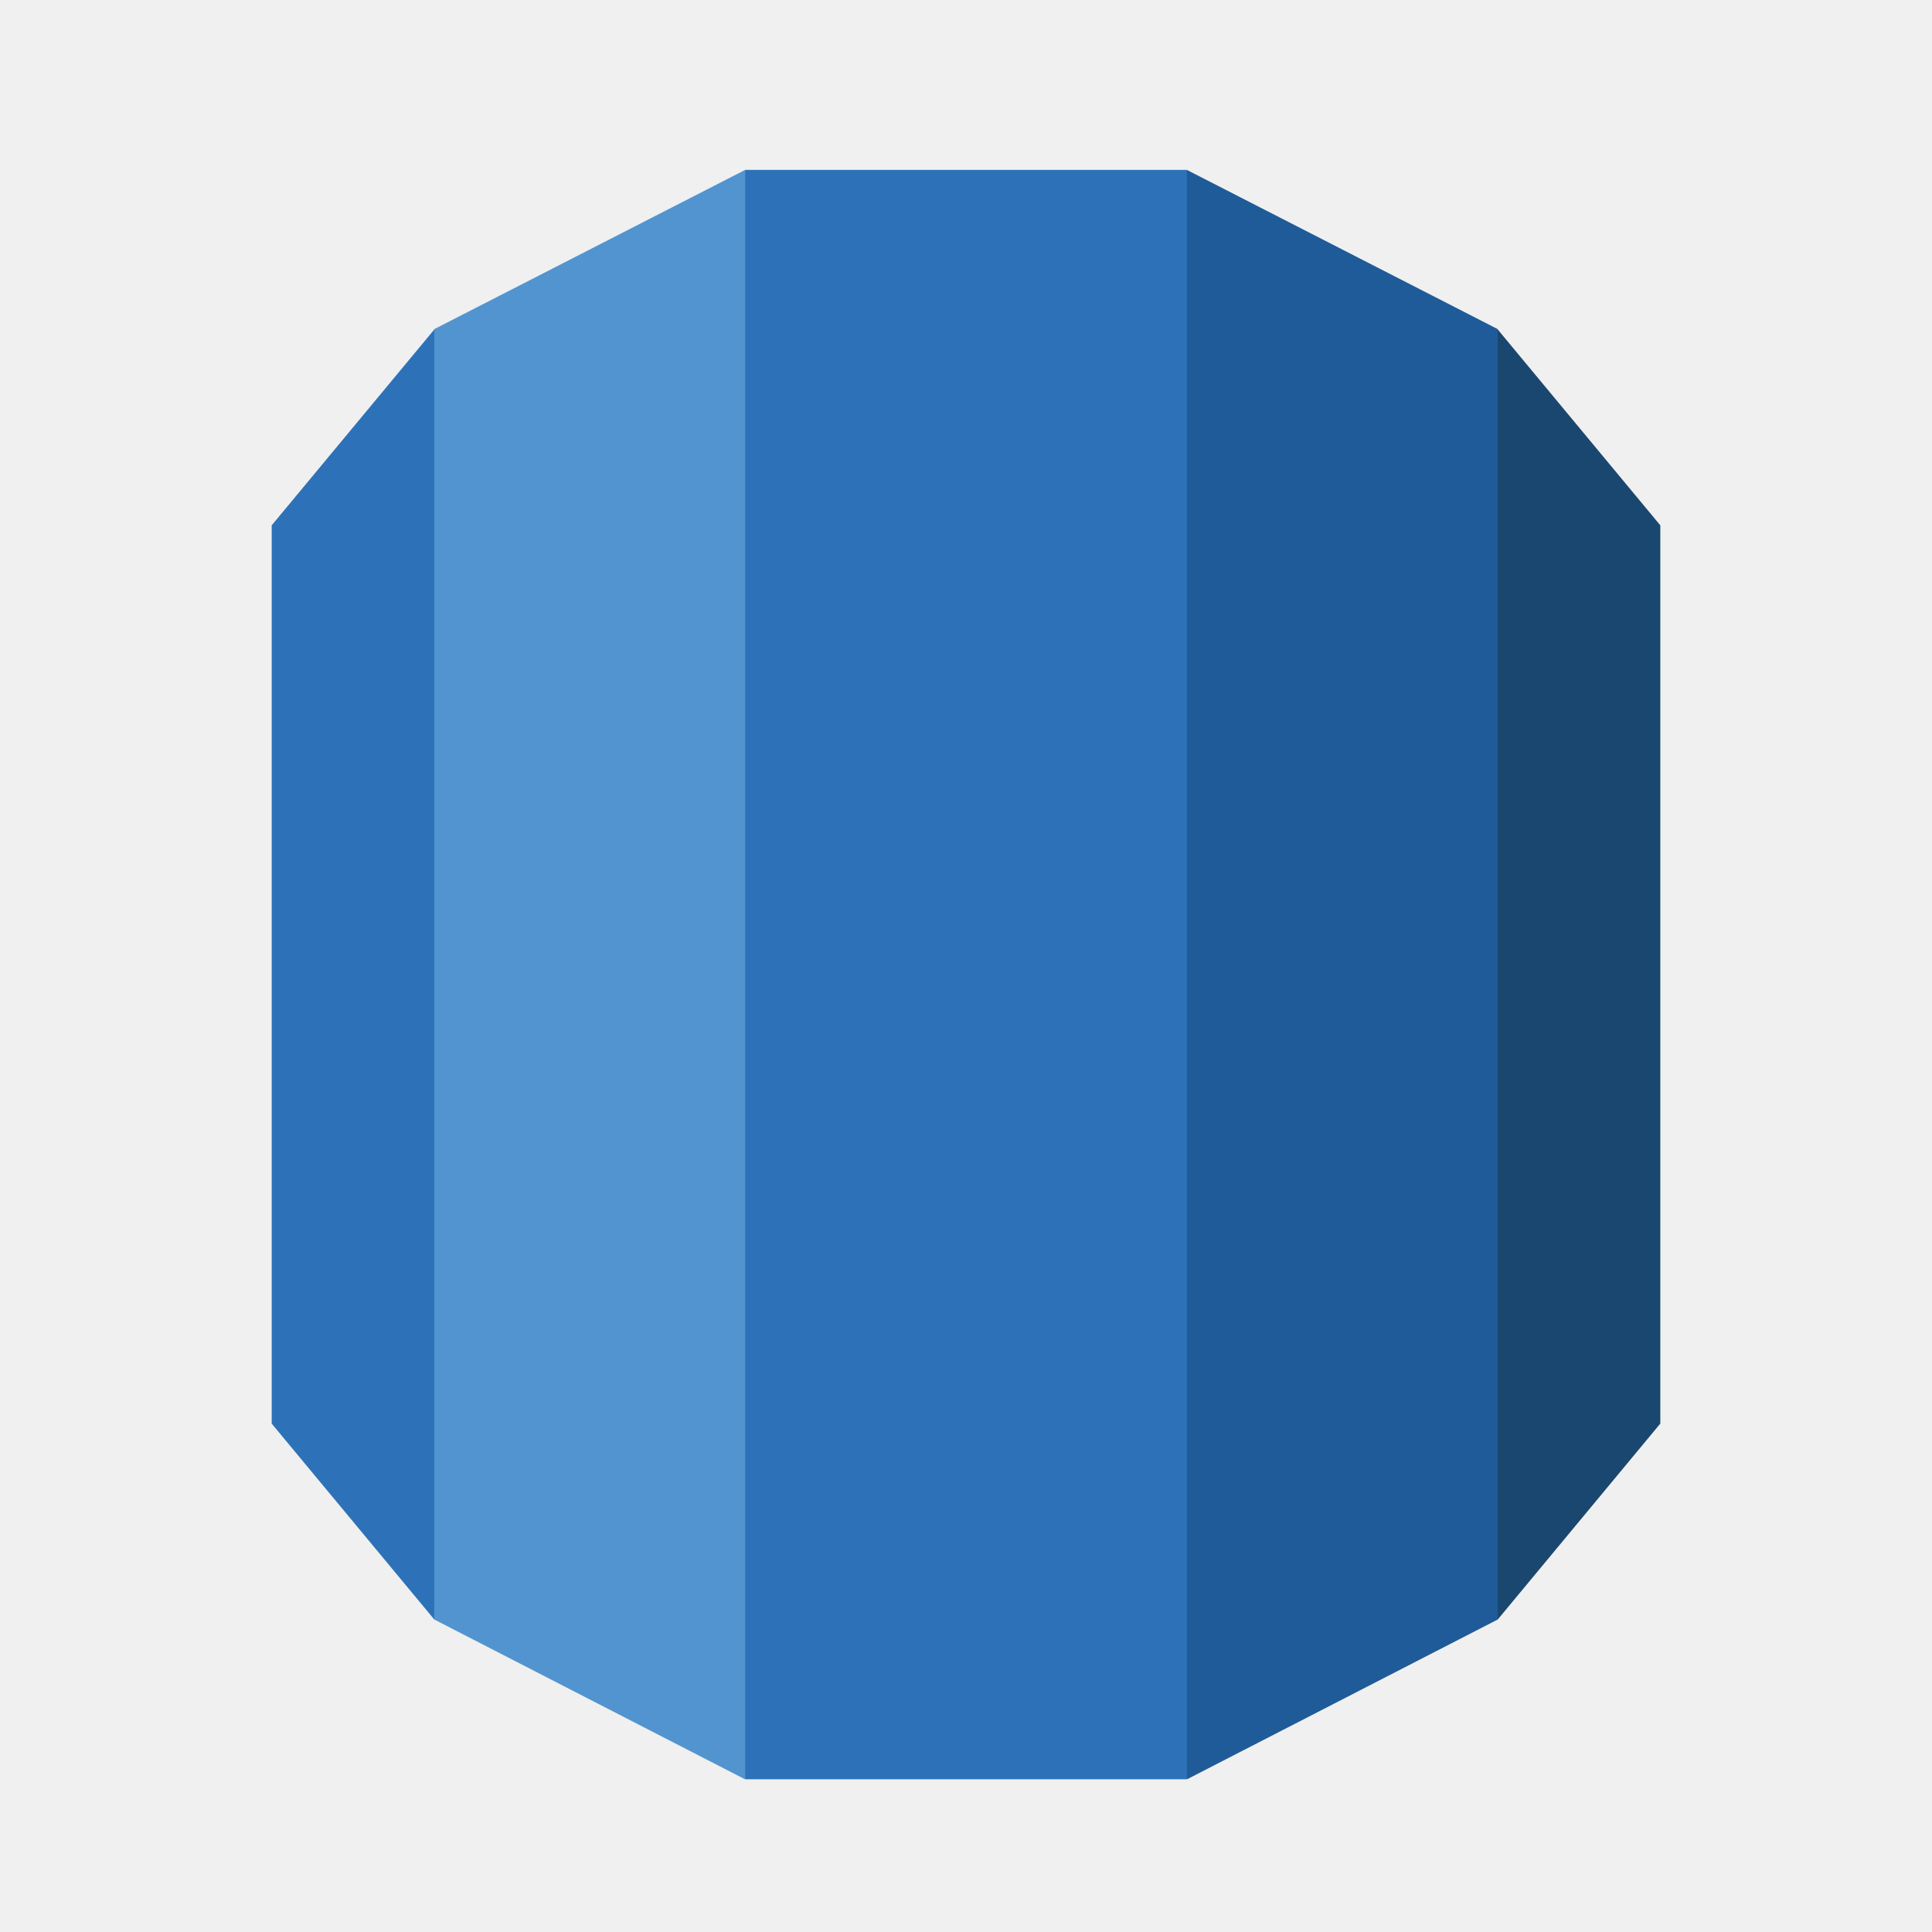
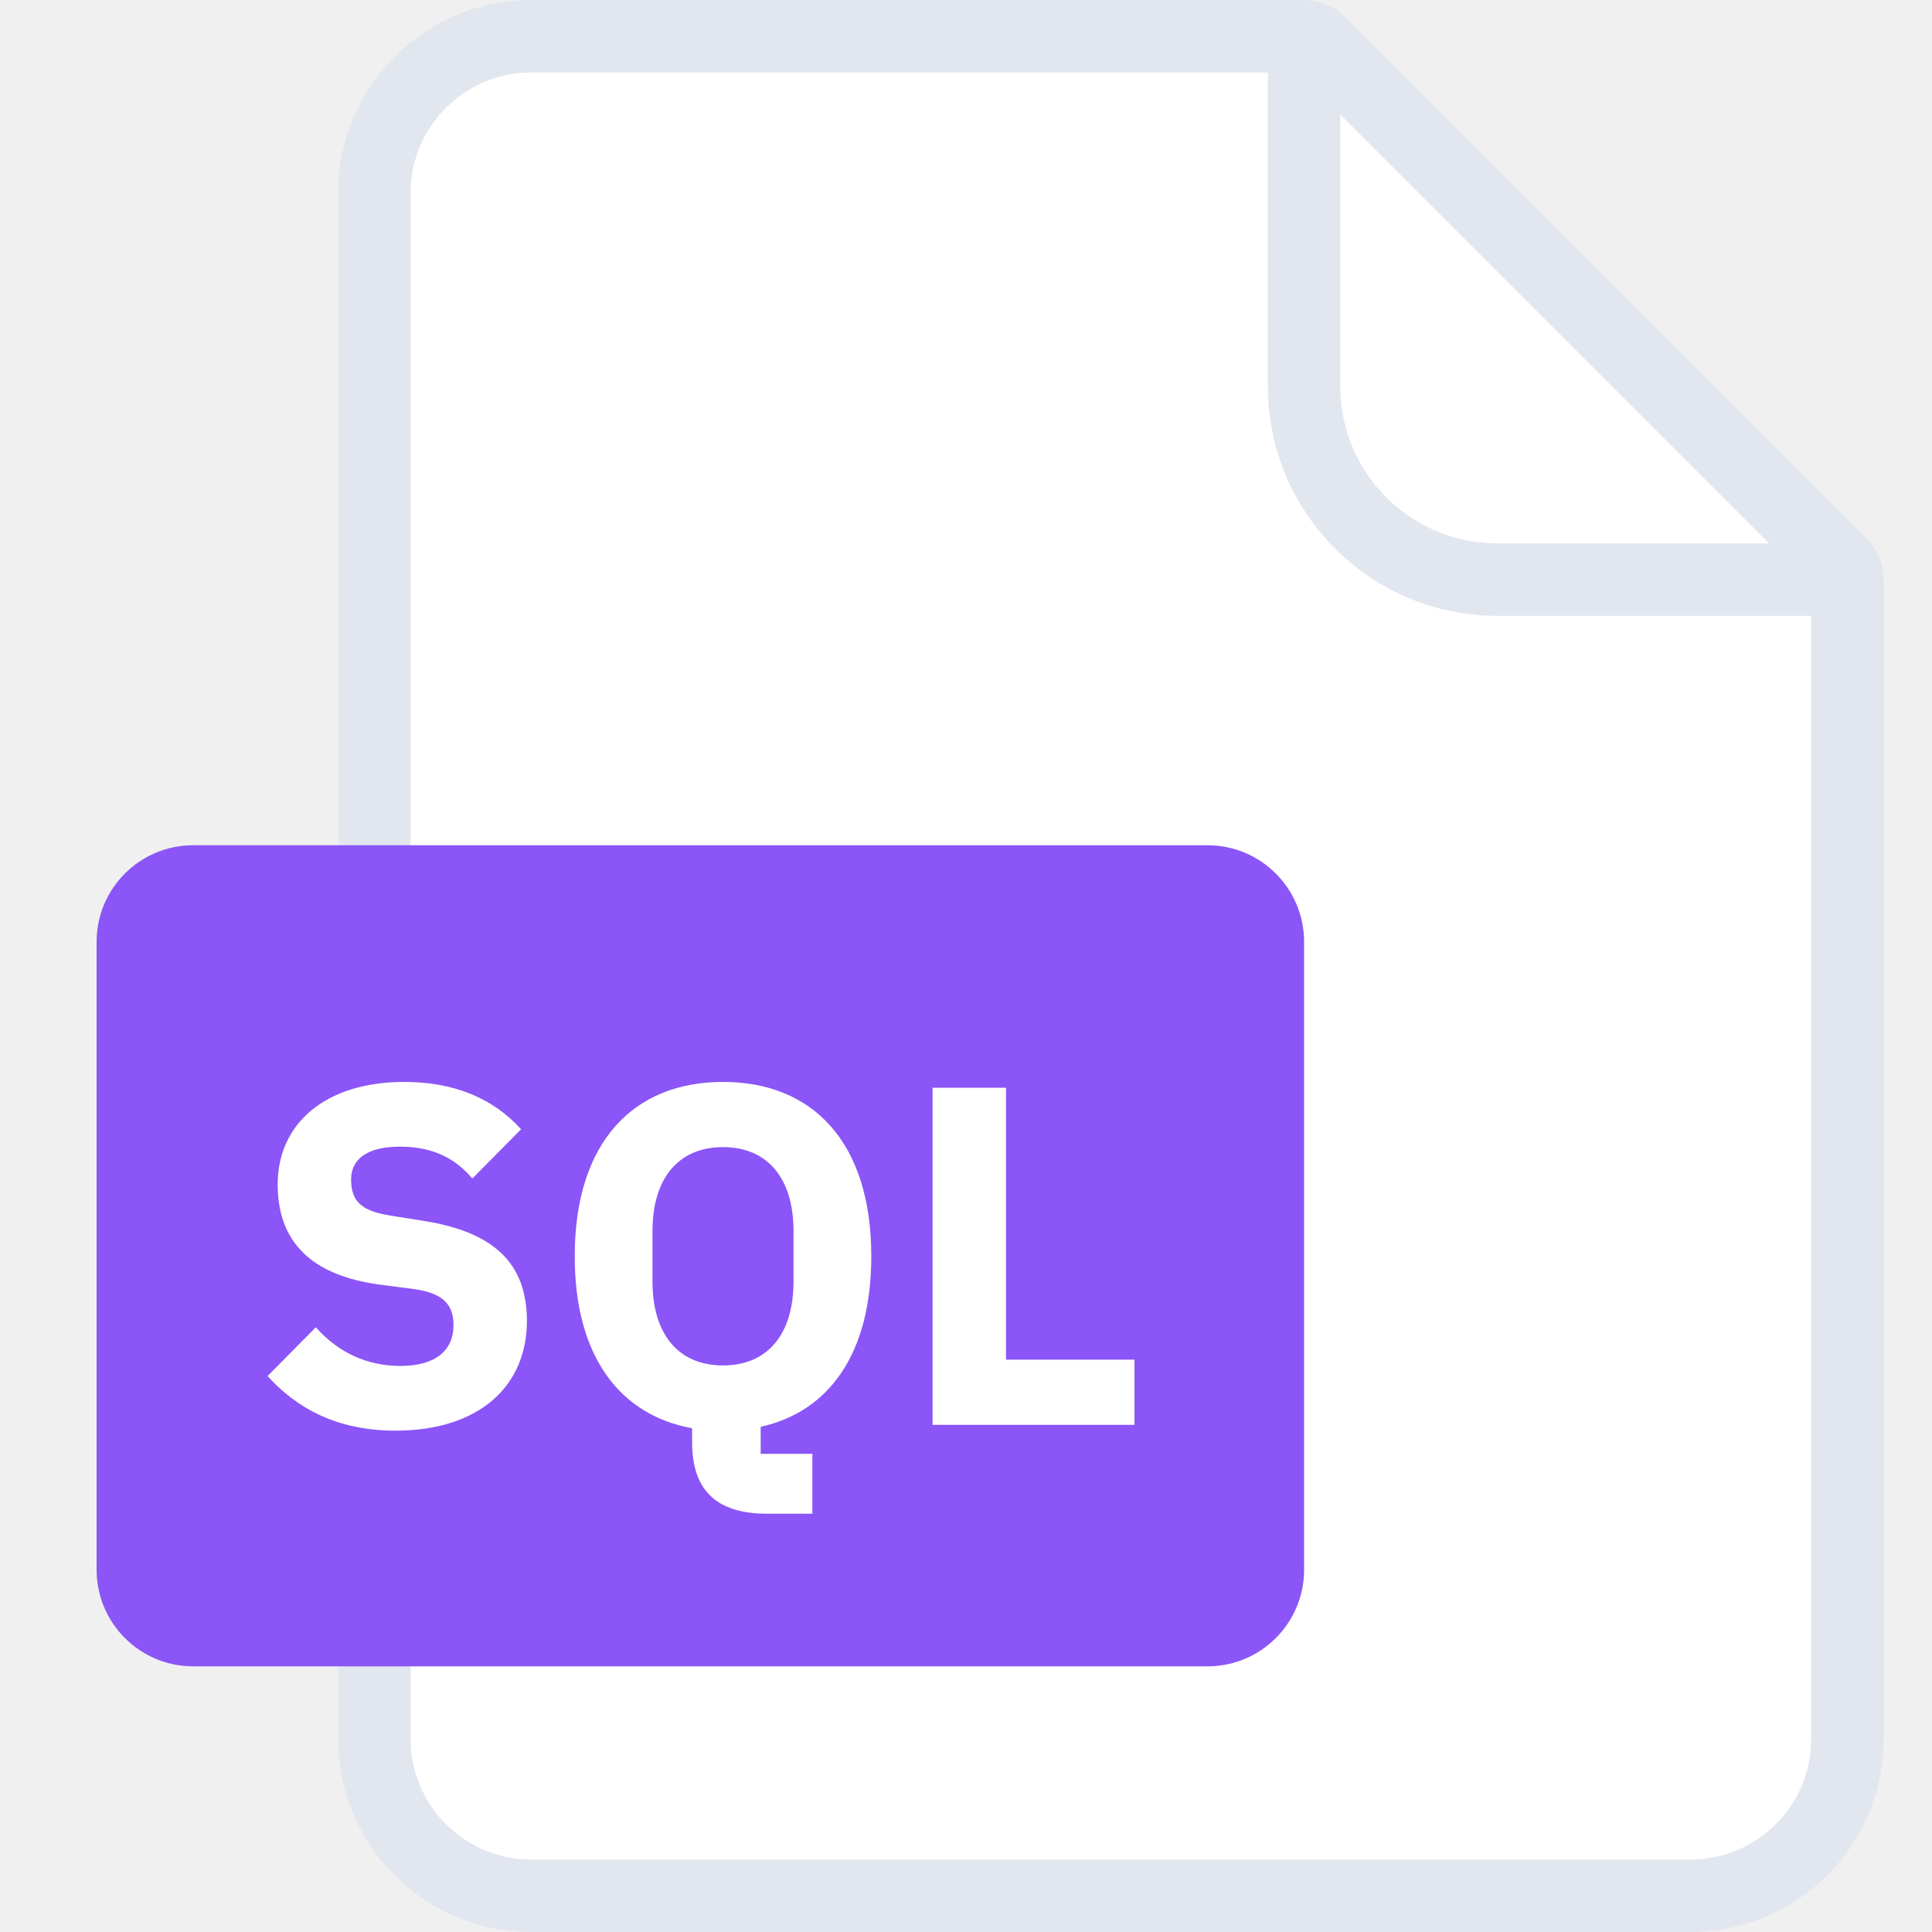
- <svg xmlns="http://www.w3.org/2000/svg" width="64" height="64" viewBox="0 0 64 64" fill="none">
-   <path d="M55 47.158L49.614 53.649L49.13 53.057V11.541L49.614 10.914L55 17.402V47.158Z" fill="#1A476F" />
-   <path d="M49.614 53.649L39.323 58.94L38.895 58.232L38.888 6.182L39.316 5.628L49.614 10.902V53.649Z" fill="#1F5B98" />
-   <path d="M9 17.402L14.387 10.914L14.989 11.11L14.87 53.119L14.387 53.649L9 47.159V17.402Z" fill="#2D72B8" />
-   <path d="M24.677 58.94L14.387 53.649V10.902L24.685 5.628L25.172 6.306L25.165 58.17L24.677 58.94Z" fill="#5294CF" />
-   <path d="M39.316 5.628H24.685V58.941H39.316V5.628Z" fill="#2D72B8" />
+ <svg xmlns="http://www.w3.org/2000/svg" width="40" height="40" viewBox="0 0 40 40" fill="none">
+   <path d="M7.75 4C7.75 2.205 9.205 0.75 11 0.75H27C27.121 0.75 27.238 0.798 27.323 0.884L38.116 11.677C38.202 11.762 38.25 11.879 38.25 12V36C38.25 37.795 36.795 39.25 35 39.25H11C9.205 39.25 7.75 37.795 7.75 36V4Z" fill="white" stroke="#E1E6EF" stroke-width="1.5" />
+   <path d="M27 0.5V8C27 10.209 28.791 12 31 12H38.5" stroke="#E1E6EF" stroke-width="1.5" />
+   <rect x="2" y="17.5" width="25" height="17" rx="2" fill="#8B55F7" />
+   <path d="M8.189 29.62C6.969 29.62 6.139 29.15 5.539 28.49L6.539 27.48C7.009 28.01 7.609 28.28 8.289 28.28C9.029 28.28 9.389 27.95 9.389 27.44C9.389 27.06 9.229 26.78 8.579 26.69L7.889 26.6C6.419 26.41 5.749 25.69 5.749 24.52C5.749 23.27 6.729 22.4 8.369 22.4C9.419 22.4 10.219 22.75 10.789 23.38L9.779 24.4C9.449 24.01 8.999 23.74 8.279 23.74C7.599 23.74 7.269 24 7.269 24.42C7.269 24.9 7.519 25.08 8.099 25.17L8.789 25.28C10.219 25.51 10.909 26.15 10.909 27.35C10.909 28.69 9.929 29.62 8.189 29.62ZM16.819 30.1V31.34H15.879C14.799 31.34 14.329 30.82 14.329 29.86V29.57C12.839 29.3 11.899 28.09 11.899 26.01C11.899 23.64 13.119 22.4 14.969 22.4C16.819 22.4 18.039 23.64 18.039 26.01C18.039 28.03 17.159 29.23 15.749 29.54V30.1H16.819ZM14.969 28.27C15.879 28.27 16.429 27.64 16.429 26.53V25.49C16.429 24.38 15.879 23.75 14.969 23.75C14.059 23.75 13.509 24.38 13.509 25.49V26.53C13.509 27.64 14.059 28.27 14.969 28.27ZM23.488 29.5H19.308V22.52H20.828V28.15H23.488V29.5Z" fill="white" />
</svg>
